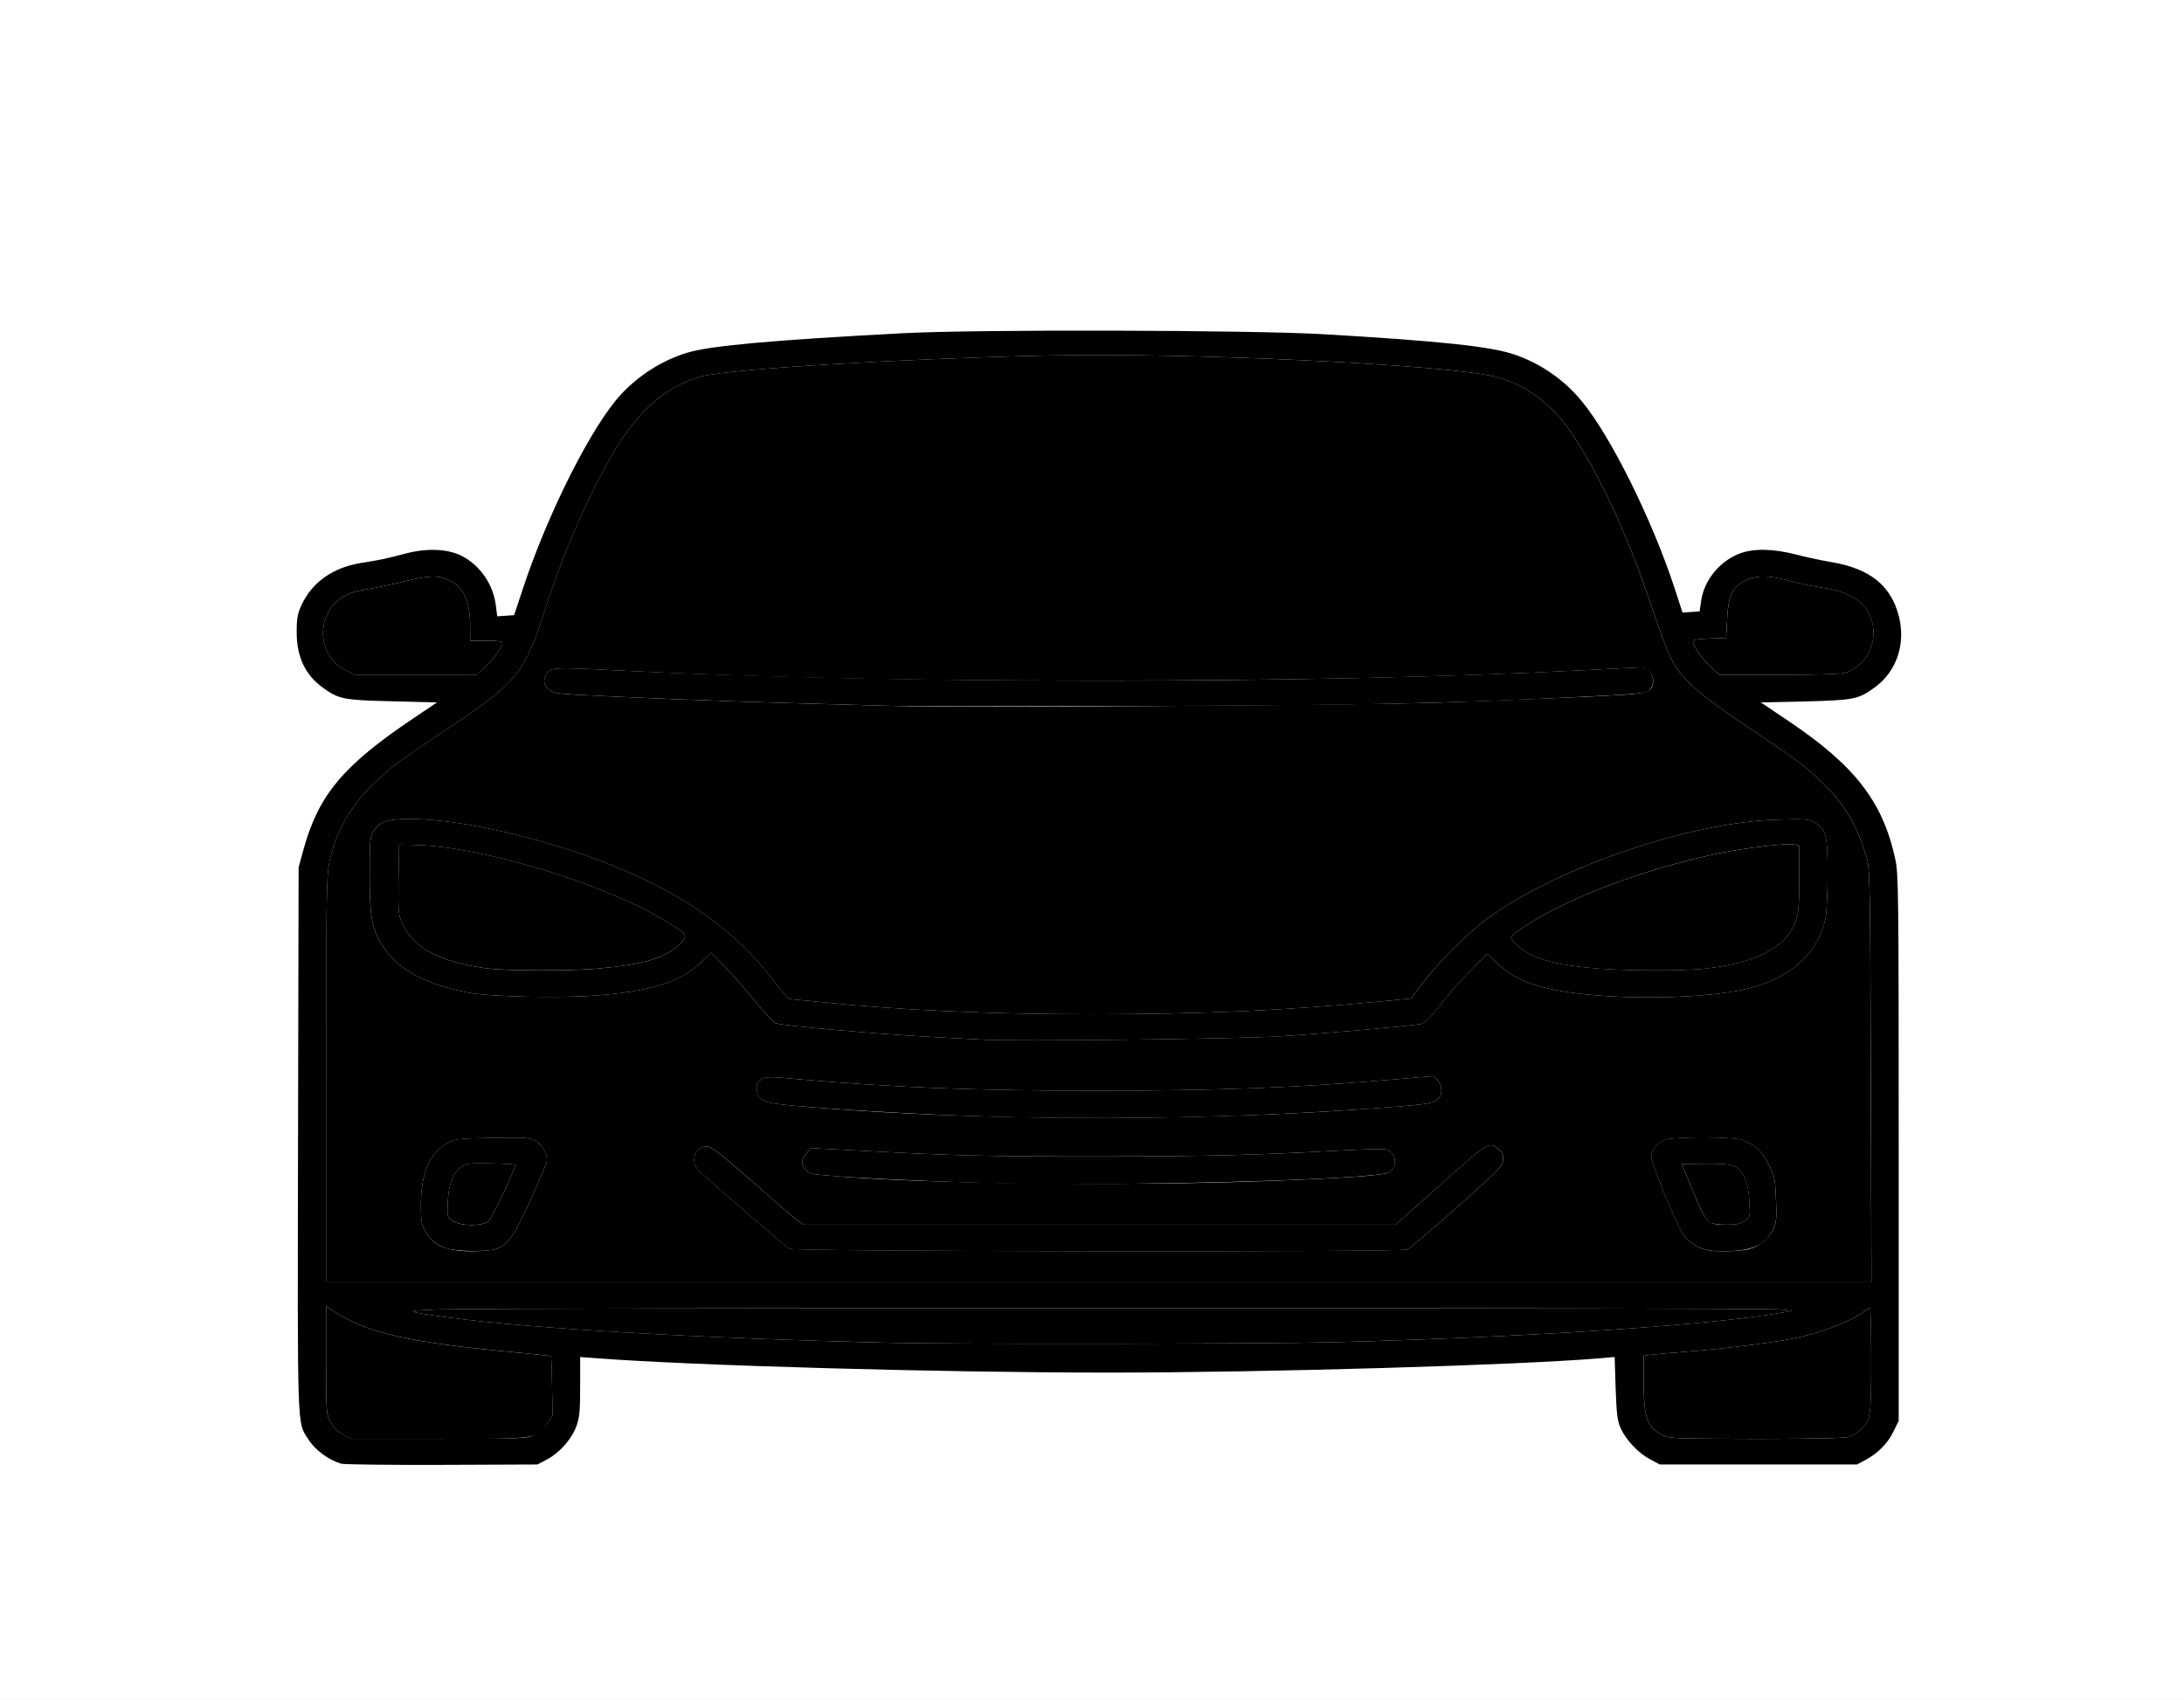
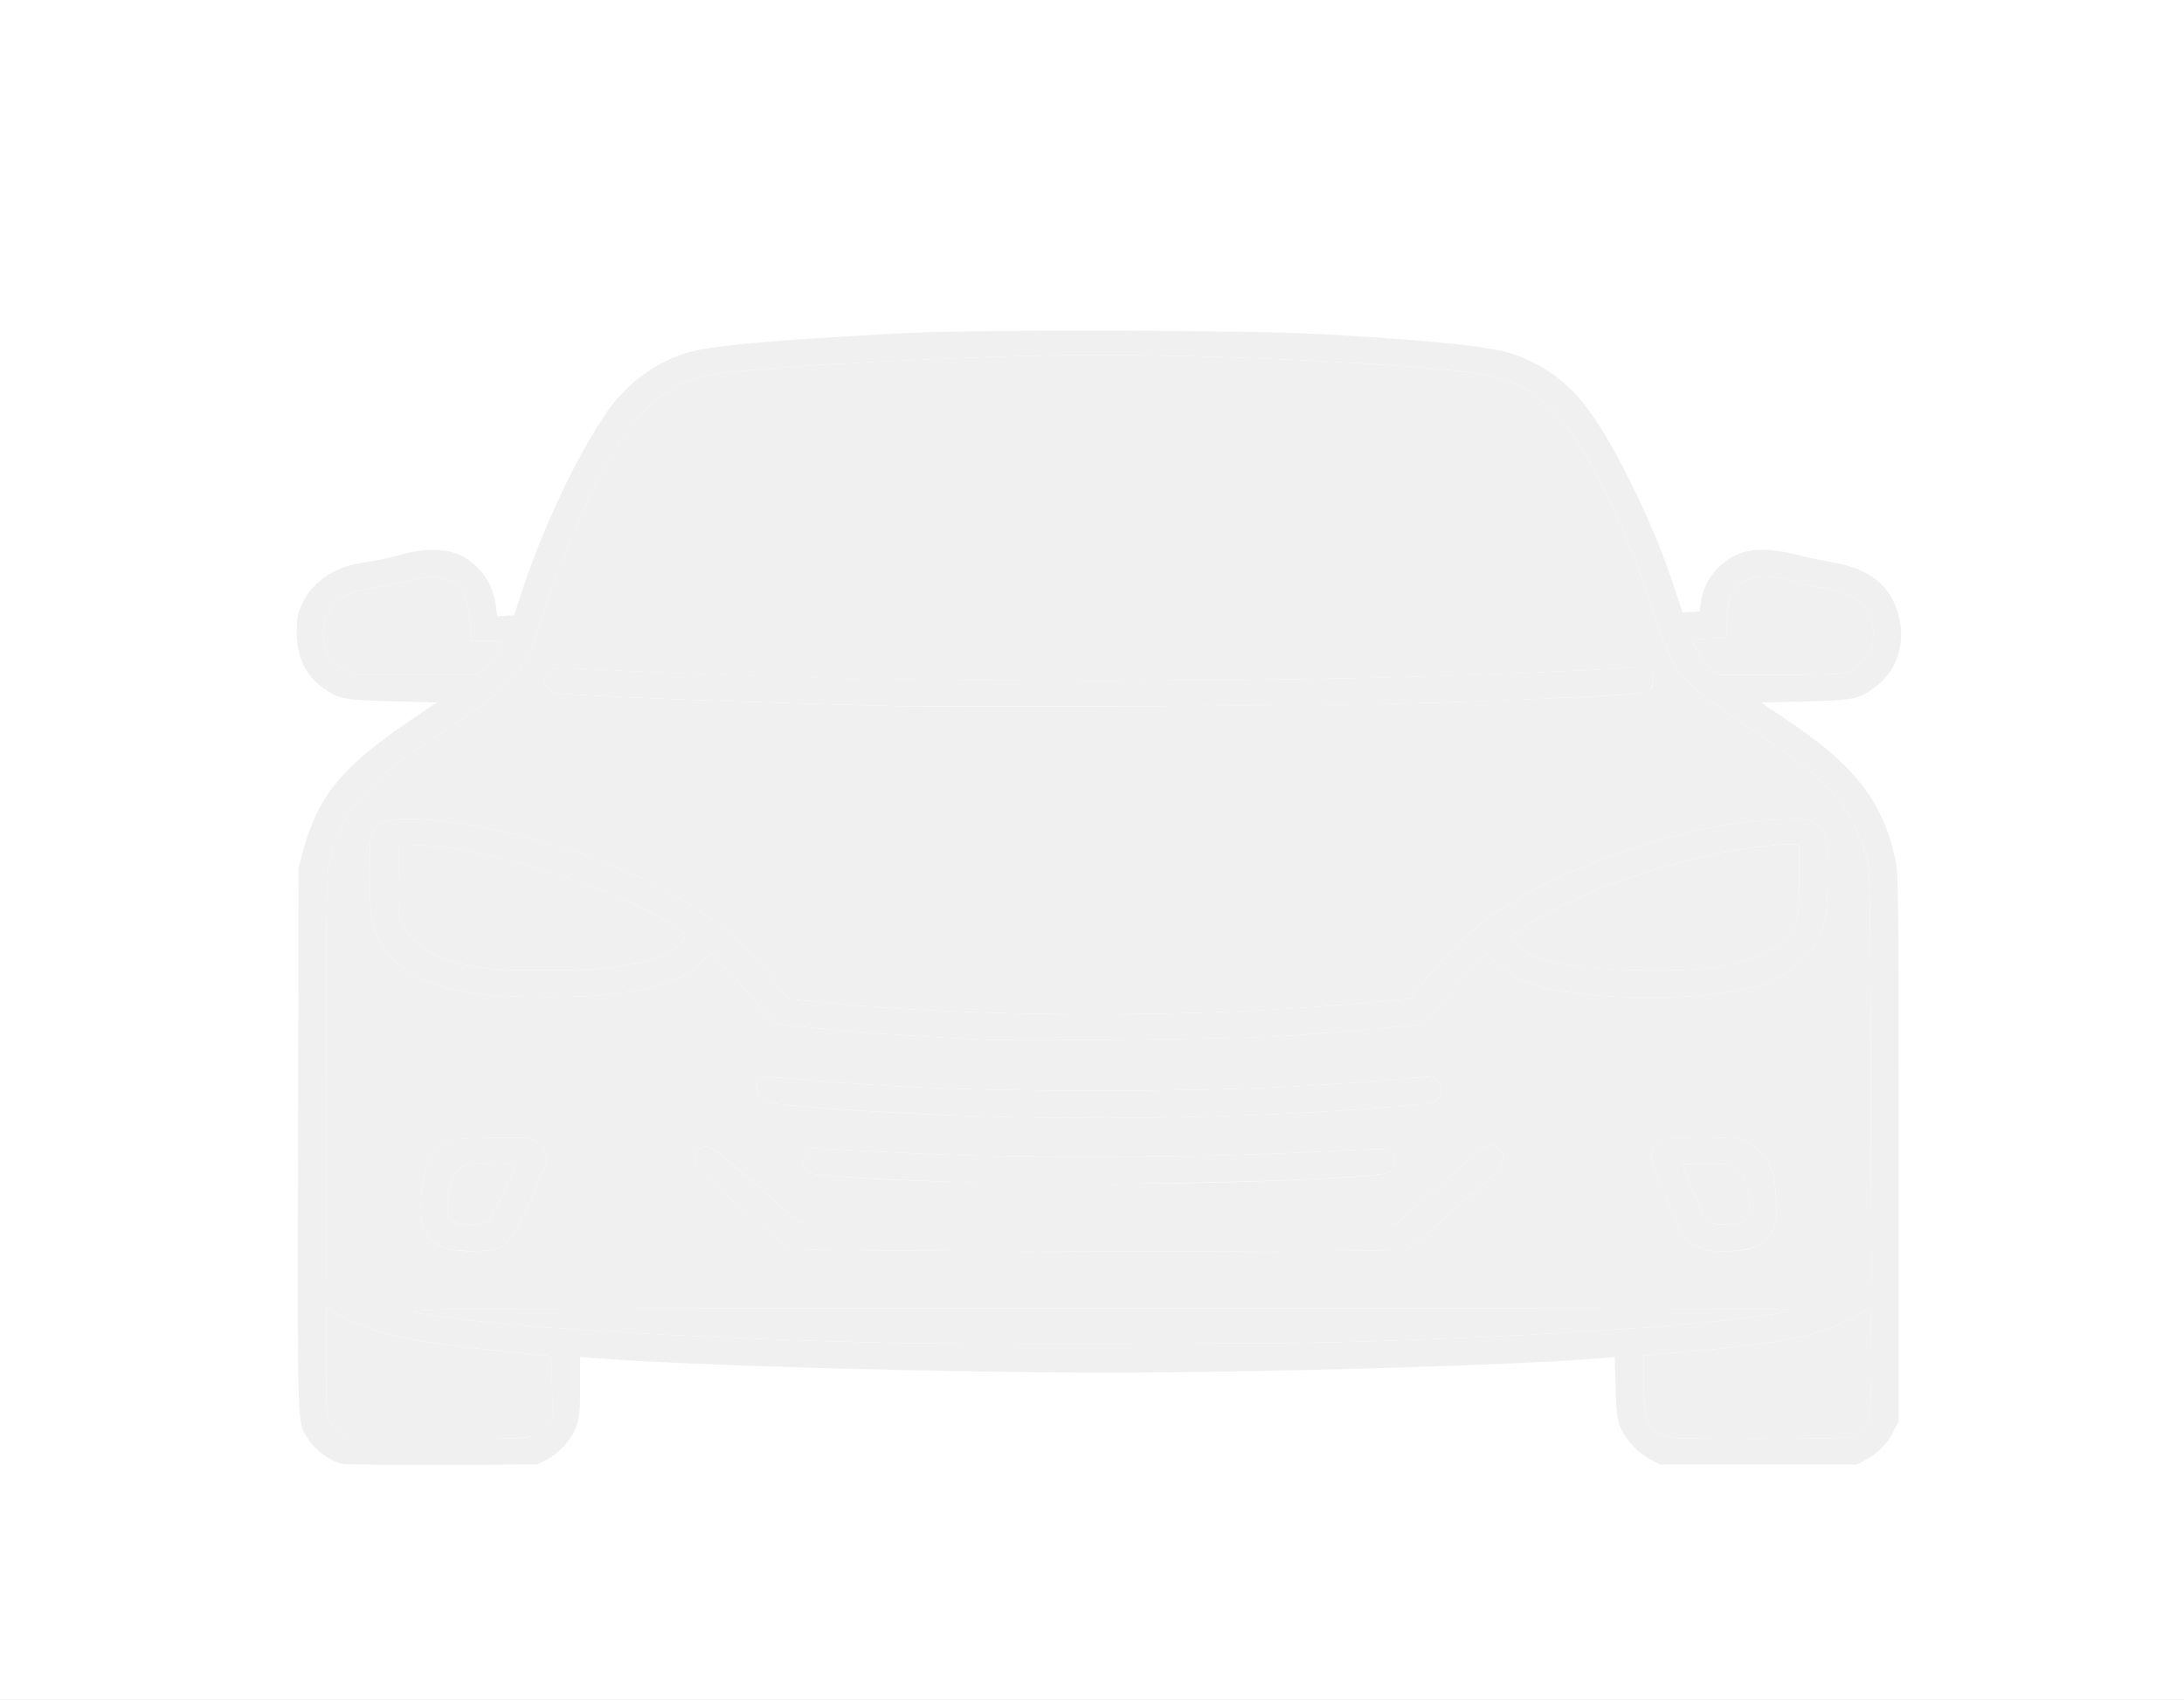
<svg xmlns="http://www.w3.org/2000/svg" viewBox="0 0 568 442">
-   <rect width="568" height="442" fill="white" />
-   <g fill="black">
-     <path d="M88.75 380.69 c-3.45 -1.08 -6.85 -3.60 -8.63 -6.46 -2.86 -4.54 -2.76 -0.84 -2.61 -77.95 l0.15 -70.70 1.28 -4.68 c3.94 -14.20 10.30 -21.79 28.55 -34.07 l6.16 -4.14 -11.59 -0.30 c-12.82 -0.30 -14 -0.54 -18.24 -3.65 -4.49 -3.30 -6.66 -7.99 -6.66 -14.30 0 -3.75 0.25 -4.88 1.28 -7.15 2.81 -5.92 8.14 -9.66 15.33 -10.85 5.28 -0.84 7.10 -1.23 11.69 -2.47 5.57 -1.48 11 -1.23 14.59 0.59 4.88 2.51 8.28 7.49 8.92 13.02 l0.35 2.71 2.17 -0.15 2.22 -0.15 2.37 -7.15 c6.56 -19.77 17.95 -42.25 25.49 -50.34 4.68 -4.98 10.65 -8.78 17.11 -10.75 5.82 -1.82 22.24 -3.30 56.01 -5.08 19.13 -1.04 90.87 -0.84 109.46 0.25 30.42 1.77 43.64 3.20 49.70 5.28 6.80 2.32 12.97 6.56 17.55 12.18 7.45 8.97 18.24 30.72 24.06 48.42 l2.12 6.51 2.22 -0.15 2.22 -0.15 0.39 -2.66 c0.74 -5.42 4.83 -10.40 10.01 -12.38 3.70 -1.38 8.63 -1.28 14.50 0.20 2.56 0.69 6.80 1.58 9.37 2.02 10.01 1.68 15.48 6.06 17.55 14.05 1.82 7.20 -0.54 14.35 -6.21 18.49 -4.29 3.16 -5.42 3.35 -18.19 3.70 l-11.49 0.25 7.10 4.78 c17.36 11.64 24.65 21.05 27.86 35.99 0.84 3.85 0.89 8.58 0.89 75.09 l0 71 -1.38 2.81 c-1.48 3.06 -4.09 5.67 -7.35 7.40 l-2.12 1.13 -25.64 0 -25.64 0 -2.47 -1.33 c-3.11 -1.58 -6.36 -5.08 -7.74 -8.18 -0.84 -1.92 -1.04 -3.70 -1.28 -10.40 l-0.25 -8.04 -3.50 0.30 c-21.40 1.82 -87.32 3.75 -128.24 3.75 -43.14 0 -108.37 -1.82 -133.22 -3.75 l-4.09 -0.30 0 7.64 c0 6.56 -0.15 8.09 -0.99 10.40 -1.28 3.40 -4.34 6.85 -7.59 8.58 l-2.51 1.33 -24.90 0.10 c-13.71 0.05 -25.44 -0.10 -26.13 -0.30z m50.14 -7.40 c1.28 -0.59 2.56 -1.73 3.45 -3.06 l1.38 -2.12 -0.15 -7.64 c-0.05 -4.19 -0.20 -7.69 -0.25 -7.79 -0.10 -0.05 -3.90 -0.44 -8.48 -0.89 -28.20 -2.61 -38.95 -4.98 -47.43 -10.40 l-2.61 -1.68 0 14 c0 13.61 0.05 14 1.13 16.07 0.79 1.48 1.82 2.51 3.30 3.30 l2.12 1.13 22.73 0 c21.25 0 22.88 -0.10 24.80 -0.94z m342.18 0.39 c0.74 -0.25 2.02 -1.08 2.81 -1.82 2.61 -2.47 2.76 -3.30 2.76 -18.10 0 -7.45 -0.15 -13.56 -0.30 -13.56 -0.15 0 -0.89 0.39 -1.58 0.94 -3.85 2.71 -11.24 5.52 -18.24 6.95 -5.62 1.13 -18.24 2.71 -27.96 3.45 -3.80 0.30 -7.84 0.64 -8.97 0.79 l-2.12 0.25 0 7 c0.05 9.27 0.84 11.54 4.93 13.71 1.63 0.84 3.30 0.89 24.50 0.94 14.94 0 23.22 -0.20 24.16 -0.54z m-133.96 -24.60 c51.97 -1.38 98.71 -4.49 116.85 -7.79 l2.22 -0.39 -3.20 -0.35 c-4.09 -0.44 -337.69 -0.44 -348.84 0 -9.37 0.35 -9.22 0.49 2.66 2.12 21.89 2.91 64.74 5.37 114.44 6.56 15.63 0.39 99.65 0.30 115.87 -0.15z m139.44 -69.37 c-0.15 -49.60 -0.25 -53.84 -1.04 -56.55 -2.32 -7.84 -5.03 -12.72 -9.91 -17.95 -4.59 -4.83 -7.40 -7 -20.76 -15.93 -12.43 -8.33 -16.81 -12.08 -19.57 -16.76 -1.13 -1.87 -3.30 -7.40 -5.37 -13.71 -6.41 -19.23 -13.61 -34.91 -21.15 -46.15 -5.23 -7.74 -12.38 -12.97 -20.31 -14.79 -13.41 -3.11 -79.83 -6.21 -115.77 -5.42 -39.35 0.89 -82.24 3.45 -90.08 5.42 -7.99 2.02 -15.04 7.59 -20.95 16.47 -6.75 10.21 -14.94 28.55 -20.12 44.92 -4.93 15.53 -7.25 18.44 -24.41 29.78 -5.72 3.80 -12.03 8.14 -14.05 9.66 -9.91 7.54 -15.33 15.58 -17.45 25.79 -0.69 3.30 -0.79 10.35 -0.79 56.31 l0 52.51 200.92 0 200.97 0 -0.15 -53.60z m-360.77 -105.81 c2.07 -1.82 4.88 -5.62 4.88 -6.61 0 -0.49 -0.99 -0.64 -4.19 -0.64 l-4.19 0 0 -3.45 c0 -7 -1.63 -10.55 -5.67 -12.38 -2.76 -1.28 -5.13 -1.18 -11.93 0.49 -3.20 0.79 -7.49 1.68 -9.52 1.97 -4.54 0.69 -7.49 2.37 -9.37 5.28 -3.55 5.57 -1.63 12.87 4.09 15.73 l2.51 1.23 15.78 0 15.83 -0.05 1.77 -1.58z m353.96 1.13 c4.29 -1.18 7.49 -5.62 7.49 -10.35 0 -6.61 -4.49 -10.60 -13.21 -11.83 -2.22 -0.30 -5.97 -1.08 -8.38 -1.73 -5.08 -1.43 -8.33 -1.53 -10.90 -0.49 -4.09 1.73 -5.23 3.80 -5.57 10.35 l-0.25 4.93 -4.29 0.15 c-3.11 0.10 -4.34 0.30 -4.34 0.74 0 1.13 2.71 4.98 4.83 6.90 l2.07 1.82 15.43 0 c8.43 0 16.17 -0.20 17.11 -0.49z" />
-     <path d="M116.16 324.68 c-2.71 -0.94 -4.29 -2.22 -5.57 -4.49 -0.94 -1.63 -1.13 -2.66 -1.13 -6.61 0 -8.58 2.27 -13.81 7.15 -16.42 1.77 -0.99 2.86 -1.08 11.59 -1.23 8.97 -0.15 9.71 -0.05 11.24 0.89 1.87 1.13 3.16 3.75 2.71 5.47 -0.20 0.64 -2.02 5.03 -4.14 9.76 -4.19 9.32 -6.11 11.98 -9.32 12.87 -2.56 0.69 -10.30 0.54 -12.52 -0.25z m10.85 -7.10 c1.08 -0.99 7.40 -14.25 6.95 -14.64 -0.10 -0.15 -3.01 -0.30 -6.41 -0.35 -5.57 -0.10 -6.31 0 -7.59 0.94 -2.17 1.58 -3.25 4.34 -3.50 8.88 -0.20 3.85 -0.20 3.99 1.13 5.03 1.87 1.48 7.94 1.58 9.42 0.15z" />
-     <path d="M205.26 324.78 c-1.13 -0.64 -21.84 -18.59 -23.67 -20.51 -2.17 -2.27 -0.84 -6.11 2.17 -6.11 1.18 0 3.30 1.58 11.54 8.83 5.52 4.88 10.85 9.47 11.83 10.21 l1.77 1.33 76.97 0 76.97 0 1.87 -1.58 c1.04 -0.89 5.72 -5.08 10.40 -9.27 12.08 -10.80 12.08 -10.80 14.59 -8.83 1.08 0.84 1.28 1.38 1.18 2.86 -0.15 1.63 -1.04 2.56 -11.98 12.28 -6.51 5.82 -12.33 10.75 -12.97 11 -1.87 0.74 -159.36 0.54 -160.69 -0.20z" />
-     <path d="M441.43 324.18 c-1.53 -0.79 -2.96 -1.97 -3.70 -3.11 -1.82 -2.81 -8.28 -18.54 -8.28 -20.12 0 -1.92 1.23 -3.60 3.25 -4.44 2.27 -0.94 17.90 -0.94 20.56 0 3.11 1.13 5.13 3.06 6.80 6.51 1.48 3.01 1.63 3.75 1.82 9.02 0.20 5.13 0.10 6.02 -0.84 7.84 -2.07 4.04 -5.42 5.52 -12.67 5.52 -3.75 0 -4.83 -0.20 -6.95 -1.23z m12.43 -6.75 c1.33 -1.04 1.33 -1.13 1.08 -5.13 -0.25 -4.49 -1.33 -7.25 -3.30 -8.63 -1.28 -0.94 -3.30 -1.08 -10.21 -0.99 l-4.04 0.05 2.66 6.46 c3.80 9.17 3.94 9.32 8.92 9.32 2.86 0 3.75 -0.20 4.88 -1.08z" />
-     <path d="M256.14 307.67 c-15.58 -0.44 -34.42 -1.33 -41.37 -1.97 -3.70 -0.30 -4.59 -0.54 -5.32 -1.48 -1.18 -1.48 -1.13 -2.61 0.30 -4.24 l1.13 -1.38 11.54 0.59 c25.54 1.38 32.94 1.58 61.83 1.58 29.39 0 42.06 -0.35 64.10 -1.53 6.02 -0.35 11.49 -0.44 12.23 -0.25 2.56 0.64 3.01 4.44 0.69 5.92 -3.01 1.92 -71.20 3.75 -105.12 2.76z" />
-     <path d="M263.54 290.56 c-17.36 -0.35 -42.95 -1.68 -58.43 -3.11 -6.66 -0.64 -8.04 -1.33 -8.28 -4.09 -0.15 -1.43 0.10 -1.92 1.13 -2.61 1.18 -0.79 1.82 -0.79 10.50 0 24.60 2.12 45.56 2.91 76.52 2.91 32.34 0 52.81 -0.79 78.05 -2.96 l9.76 -0.84 1.04 1.04 c1.38 1.43 1.38 3.94 0 5.08 -1.23 1.04 -2.96 1.28 -15.63 2.22 -30.67 2.22 -61.78 3.01 -94.67 2.37z" />
-     <path d="M255.65 270.39 c-1.63 -0.10 -7.49 -0.39 -13.07 -0.69 -15.53 -0.84 -39.54 -2.96 -40.87 -3.60 -0.69 -0.35 -3.01 -2.81 -5.18 -5.52 -2.17 -2.71 -5.67 -6.71 -7.74 -8.88 l-3.80 -3.94 -2.76 2.61 c-5.32 5.03 -12.72 7.40 -27.07 8.53 -9.66 0.74 -27.81 0.35 -33.38 -0.74 -12.23 -2.47 -18.74 -6.21 -22.83 -13.12 -2.32 -3.94 -2.81 -7.15 -2.81 -17.65 0 -8.78 0.10 -9.71 0.99 -11.19 1.58 -2.56 3.55 -3.20 9.71 -3.20 12.67 0 34.17 4.88 51.43 11.69 19.57 7.74 33.33 17.45 43.19 30.72 1.82 2.42 3.60 4.44 3.94 4.44 0.30 0 3.65 0.35 7.40 0.69 20.41 2.17 44.72 3.25 71.20 3.25 28.01 0 50.14 -0.99 74.11 -3.25 l8.83 -0.84 3.01 -3.99 c3.80 -5.08 11.83 -13.12 16.62 -16.62 18.05 -13.36 52.76 -25.24 75.68 -25.93 7.10 -0.20 8.04 -0.15 9.57 0.69 3.11 1.77 3.50 3.16 3.50 13.31 0 4.93 -0.25 10.16 -0.54 11.59 -1.87 8.92 -8.48 15.14 -19.18 18.10 -9.07 2.51 -28.35 3.30 -43.09 1.77 -12.08 -1.28 -17.90 -3.30 -23.03 -7.99 l-2.76 -2.56 -4.24 4.29 c-2.37 2.37 -5.87 6.36 -7.84 8.92 -2.66 3.45 -3.99 4.78 -5.08 5.03 -1.77 0.44 -21.60 2.22 -36.49 3.20 -10.01 0.69 -69.08 1.38 -77.41 0.89z m-100.58 -18.44 c12.23 -1.04 18.19 -2.81 21.69 -6.41 2.32 -2.37 2.27 -2.42 -4.09 -6.26 -16.17 -9.66 -47.58 -19.13 -64.59 -19.52 l-4.29 -0.10 -0.15 9.07 c-0.10 8.63 -0.05 9.17 1.04 11.59 2.96 6.36 9.91 9.96 22.29 11.59 4.83 0.59 21.05 0.64 28.10 0.05z m288.49 -0.05 c13.12 -1.43 20.91 -5.47 23.37 -12.13 0.84 -2.27 0.99 -3.85 0.99 -11.24 l0 -8.63 -1.33 -0.30 c-1.58 -0.39 -12.87 0.94 -19.38 2.27 -15.33 3.25 -30.57 8.38 -42.65 14.45 -5.32 2.66 -11.59 6.71 -11.59 7.49 0 0.94 3.30 3.70 5.72 4.73 3.25 1.48 7.59 2.42 14.10 3.11 7.49 0.84 24.46 0.99 30.77 0.25z" />
-     <path d="M233.22 183.61 c-2.86 -0.10 -14.25 -0.39 -25.39 -0.69 -19.18 -0.49 -46.10 -1.58 -58.38 -2.27 -5.03 -0.30 -5.82 -0.49 -6.80 -1.48 -1.23 -1.23 -1.43 -2.22 -0.64 -3.65 1.04 -1.97 1.82 -2.02 17.11 -1.23 73.37 3.65 181.59 3.65 253.04 0 7.74 -0.39 14.45 -0.74 14.94 -0.74 2.42 0 3.80 3.99 1.97 5.82 -1.04 1.04 -2.32 1.13 -22.04 2.07 -32.79 1.58 -57.69 2.07 -111.92 2.17 -31.16 0.10 -59.02 0.10 -61.88 0z" />
-     <path d="M89.24 373.10 c-1.48 -0.79 -2.51 -1.82 -3.30 -3.30 -1.08 -2.07 -1.13 -2.47 -1.13 -16.07 l0 -14 2.61 1.68 c8.48 5.42 19.23 7.79 47.43 10.40 4.59 0.44 8.38 0.84 8.48 0.89 0.05 0.10 0.20 3.60 0.25 7.79 l0.15 7.64 -1.38 2.12 c-2.66 3.99 -2.37 3.99 -28.25 3.99 l-22.73 0 -2.12 -1.13z" />
-     <path d="M432.41 373.29 c-4.09 -2.17 -4.88 -4.44 -4.93 -13.71 l0 -7 2.12 -0.25 c1.13 -0.15 5.18 -0.49 8.97 -0.79 9.71 -0.74 22.34 -2.32 27.96 -3.45 7 -1.43 14.40 -4.24 18.24 -6.95 0.69 -0.54 1.43 -0.94 1.58 -0.94 0.15 0 0.30 6.11 0.30 13.56 0 14.79 -0.15 15.63 -2.76 18.10 -0.79 0.74 -2.07 1.58 -2.81 1.82 -0.94 0.35 -9.22 0.54 -24.16 0.54 -21.20 -0.05 -22.88 -0.10 -24.50 -0.94z" />
-     <path d="M231.24 349.23 c-49.70 -1.18 -92.55 -3.65 -114.44 -6.56 -11.88 -1.63 -12.03 -1.77 -2.66 -2.12 11.14 -0.44 344.74 -0.44 348.84 0 l3.20 0.35 -2.22 0.39 c-18.14 3.30 -64.89 6.41 -116.85 7.79 -16.22 0.44 -100.24 0.54 -115.87 0.15z" />
-     <path d="M84.81 280.80 c0 -45.95 0.10 -53 0.79 -56.31 2.12 -10.21 7.54 -18.24 17.45 -25.79 2.02 -1.53 8.33 -5.87 14.05 -9.66 17.16 -11.34 19.48 -14.25 24.41 -29.78 5.18 -16.37 13.36 -34.71 20.12 -44.92 5.92 -8.88 12.97 -14.45 20.95 -16.47 7.84 -1.97 50.74 -4.54 90.08 -5.42 35.94 -0.79 102.36 2.32 115.77 5.42 7.94 1.82 15.09 7.05 20.31 14.79 7.54 11.24 14.74 26.92 21.15 46.15 2.07 6.31 4.24 11.83 5.37 13.71 2.76 4.68 7.15 8.43 19.57 16.76 13.36 8.92 16.17 11.09 20.76 15.93 4.88 5.23 7.59 10.11 9.91 17.95 0.79 2.71 0.89 6.95 1.04 56.55 l0.15 53.60 -200.97 0 -200.92 0 0 -52.51z m43.88 44.13 c3.20 -0.89 5.13 -3.55 9.32 -12.87 2.12 -4.73 3.94 -9.12 4.14 -9.76 0.44 -1.73 -0.84 -4.34 -2.71 -5.47 -1.53 -0.94 -2.27 -1.04 -11.24 -0.89 -8.73 0.15 -9.81 0.25 -11.59 1.23 -4.88 2.61 -7.15 7.84 -7.15 16.42 0 3.94 0.20 4.98 1.13 6.61 2.12 3.75 5.37 5.18 11.93 5.23 2.47 0 5.23 -0.25 6.16 -0.49z m237.26 0.05 c0.64 -0.25 6.46 -5.18 12.97 -11 10.95 -9.71 11.83 -10.65 11.98 -12.28 0.10 -1.48 -0.10 -2.02 -1.18 -2.86 -2.51 -1.97 -2.51 -1.97 -14.59 8.83 -4.68 4.19 -9.37 8.38 -10.40 9.27 l-1.87 1.58 -76.97 0 -76.97 0 -1.77 -1.33 c-0.99 -0.74 -6.31 -5.32 -11.83 -10.21 -8.23 -7.25 -10.35 -8.83 -11.54 -8.83 -3.01 0 -4.34 3.85 -2.17 6.11 1.82 1.92 22.53 19.87 23.67 20.51 1.33 0.74 158.81 0.94 160.69 0.20z m88.90 -0.10 c2.71 -0.74 4.98 -2.56 6.21 -4.98 0.94 -1.82 1.04 -2.71 0.84 -7.84 -0.20 -5.28 -0.35 -6.02 -1.82 -9.02 -1.68 -3.45 -3.70 -5.37 -6.80 -6.51 -2.66 -0.94 -18.29 -0.94 -20.56 0 -2.02 0.84 -3.25 2.51 -3.25 4.44 0 1.58 6.46 17.31 8.28 20.12 0.74 1.13 2.17 2.32 3.70 3.11 2.12 1.04 3.20 1.23 6.95 1.23 2.47 0 5.37 -0.25 6.46 -0.54z m-125.98 -17.70 c21.35 -0.79 31.21 -1.48 32.39 -2.27 2.32 -1.48 1.87 -5.28 -0.69 -5.92 -0.74 -0.20 -6.21 -0.10 -12.23 0.25 -22.04 1.18 -34.71 1.53 -64.10 1.53 -28.89 0 -36.29 -0.20 -61.83 -1.58 l-11.54 -0.59 -1.13 1.38 c-1.43 1.63 -1.48 2.76 -0.30 4.24 0.74 0.94 1.63 1.18 5.32 1.48 24.26 2.17 77.06 2.86 114.09 1.48z m-16.27 -16.76 c18.14 -0.49 29.73 -1.08 45.61 -2.22 12.67 -0.94 14.40 -1.18 15.63 -2.22 1.38 -1.13 1.38 -3.65 0 -5.08 l-1.04 -1.04 -9.76 0.84 c-25.24 2.17 -45.71 2.96 -78.05 2.96 -30.96 0 -51.92 -0.79 -76.52 -2.91 -8.68 -0.79 -9.32 -0.79 -10.50 0 -1.04 0.69 -1.28 1.18 -1.13 2.61 0.25 2.76 1.63 3.45 8.28 4.09 30.96 2.86 71.54 3.94 107.49 2.96z m20.46 -20.91 c14.89 -0.99 34.71 -2.76 36.49 -3.20 1.08 -0.25 2.42 -1.58 5.08 -5.03 1.97 -2.56 5.47 -6.56 7.84 -8.92 l4.24 -4.29 2.76 2.56 c5.13 4.68 10.95 6.71 23.03 7.99 14.74 1.53 34.02 0.74 43.09 -1.77 10.70 -2.96 17.31 -9.17 19.18 -18.10 0.30 -1.43 0.54 -6.66 0.54 -11.59 0 -10.16 -0.39 -11.54 -3.50 -13.31 -1.53 -0.84 -2.47 -0.89 -9.57 -0.69 -22.93 0.69 -57.64 12.57 -75.68 25.93 -4.78 3.50 -12.82 11.54 -16.62 16.62 l-3.01 3.99 -8.83 0.84 c-23.96 2.27 -46.10 3.25 -74.11 3.25 -26.48 0 -50.78 -1.08 -71.20 -3.25 -3.75 -0.35 -7.10 -0.69 -7.40 -0.69 -0.35 0 -2.12 -2.02 -3.94 -4.44 -9.86 -13.26 -23.62 -22.98 -43.19 -30.72 -17.26 -6.80 -38.75 -11.69 -51.43 -11.69 -6.16 0 -8.14 0.64 -9.71 3.20 -0.89 1.48 -0.99 2.42 -0.99 11.19 0 10.50 0.49 13.71 2.81 17.65 4.09 6.90 10.60 10.65 22.83 13.12 5.57 1.08 23.72 1.48 33.38 0.74 14.35 -1.13 21.74 -3.50 27.07 -8.53 l2.76 -2.61 3.80 3.94 c2.07 2.17 5.57 6.16 7.74 8.88 2.17 2.71 4.49 5.18 5.18 5.52 1.33 0.64 25.34 2.76 40.87 3.60 5.57 0.30 11.44 0.59 13.07 0.69 8.33 0.49 67.40 -0.20 77.41 -0.89z m41.17 -86.78 c22.04 -0.79 37.92 -1.43 48.52 -2.07 6.02 -0.39 7.20 -0.99 7.20 -3.65 0 -1.63 -1.48 -3.45 -2.86 -3.45 -0.49 0 -7.20 0.35 -14.94 0.74 -35.30 1.82 -77.16 2.71 -127.65 2.71 -50.69 0 -86.97 -0.79 -125.38 -2.71 -15.28 -0.79 -16.07 -0.74 -17.11 1.23 -0.79 1.43 -0.59 2.42 0.64 3.65 0.99 0.99 1.77 1.18 6.80 1.48 12.28 0.69 39.20 1.77 58.38 2.27 11.14 0.30 22.53 0.59 25.39 0.69 16.12 0.49 120.65 -0.20 141.01 -0.89z" />
-     <path d="M117.59 317.43 c-1.33 -1.04 -1.33 -1.18 -1.13 -5.03 0.25 -4.54 1.33 -7.30 3.50 -8.88 1.28 -0.94 2.02 -1.04 7.59 -0.94 3.40 0.05 6.31 0.20 6.41 0.35 0.44 0.39 -5.87 13.66 -6.95 14.64 -1.48 1.43 -7.54 1.33 -9.42 -0.15z" />
-     <path d="M444.69 317.92 c-1.38 -1.18 -1.92 -2.27 -4.63 -8.73 l-2.66 -6.46 4.04 -0.05 c6.90 -0.10 8.92 0.05 10.21 0.99 1.97 1.38 3.06 4.14 3.30 8.63 0.25 3.99 0.25 4.09 -1.08 5.13 -1.13 0.89 -2.02 1.08 -4.88 1.08 -2.12 0 -3.85 -0.25 -4.29 -0.59z" />
-     <path d="M126.96 251.90 c-12.38 -1.63 -19.33 -5.23 -22.29 -11.59 -1.08 -2.42 -1.13 -2.96 -1.04 -11.59 l0.15 -9.07 4.29 0.10 c17.01 0.39 48.42 9.86 64.59 19.52 6.36 3.85 6.41 3.90 4.09 6.26 -3.50 3.60 -9.47 5.37 -21.69 6.41 -7.05 0.59 -23.27 0.54 -28.10 -0.05z" />
-     <path d="M412.79 251.66 c-6.51 -0.69 -10.85 -1.63 -14.10 -3.11 -2.42 -1.04 -5.72 -3.80 -5.72 -4.73 0 -0.79 6.26 -4.83 11.59 -7.49 12.08 -6.06 27.32 -11.19 42.65 -14.45 6.51 -1.33 17.80 -2.66 19.38 -2.27 l1.33 0.30 0 8.63 c0 7.40 -0.15 8.97 -0.99 11.24 -2.47 6.66 -10.26 10.70 -23.37 12.13 -6.31 0.74 -23.27 0.59 -30.77 -0.25z" />
-     <path d="M89.88 174.30 c-5.72 -2.86 -7.64 -10.16 -4.09 -15.73 1.87 -2.91 4.83 -4.59 9.37 -5.28 2.02 -0.30 6.31 -1.18 9.52 -1.97 6.80 -1.68 9.17 -1.77 11.93 -0.49 4.04 1.82 5.67 5.37 5.67 12.38 l0 3.45 4.19 0 c3.20 0 4.19 0.15 4.19 0.64 0 0.99 -2.81 4.78 -4.88 6.61 l-1.77 1.58 -15.83 0.05 -15.78 0 -2.51 -1.23z" />
-     <path d="M445.13 173.70 c-2.12 -1.92 -4.83 -5.77 -4.83 -6.90 0 -0.44 1.23 -0.64 4.34 -0.74 l4.29 -0.15 0.25 -4.93 c0.35 -6.56 1.48 -8.63 5.57 -10.35 2.56 -1.04 5.82 -0.94 10.90 0.49 2.42 0.64 6.16 1.43 8.38 1.73 8.73 1.23 13.21 5.23 13.21 11.83 0 4.73 -3.20 9.17 -7.49 10.35 -0.94 0.30 -8.68 0.49 -17.11 0.49 l-15.43 0 -2.07 -1.82z" />
-   </g>
+   <defs>
+     <mask id="h">
+       <rect width="568" height="442" fill="white" />
+       <g fill="black">
+         <path d="M88.75 380.69 c-3.45 -1.08 -6.85 -3.60 -8.63 -6.46 -2.86 -4.54 -2.76 -0.84 -2.61 -77.95 l0.15 -70.70 1.28 -4.68 c3.94 -14.20 10.30 -21.79 28.55 -34.07 l6.16 -4.14 -11.59 -0.30 c-12.82 -0.30 -14 -0.54 -18.24 -3.65 -4.49 -3.30 -6.66 -7.99 -6.66 -14.30 0 -3.75 0.25 -4.88 1.28 -7.15 2.81 -5.92 8.14 -9.66 15.33 -10.85 5.28 -0.84 7.10 -1.23 11.69 -2.47 5.57 -1.48 11 -1.23 14.59 0.59 4.88 2.51 8.28 7.49 8.92 13.02 l0.35 2.71 2.17 -0.15 2.22 -0.15 2.37 -7.15 c6.56 -19.77 17.95 -42.25 25.49 -50.34 4.68 -4.98 10.65 -8.78 17.11 -10.75 5.82 -1.82 22.24 -3.30 56.01 -5.08 19.13 -1.04 90.87 -0.84 109.46 0.25 30.42 1.77 43.64 3.20 49.70 5.28 6.80 2.32 12.97 6.56 17.55 12.18 7.45 8.97 18.24 30.72 24.06 48.42 l2.12 6.51 2.22 -0.15 2.22 -0.15 0.39 -2.66 c0.74 -5.42 4.83 -10.40 10.01 -12.38 3.70 -1.38 8.63 -1.28 14.50 0.20 2.56 0.69 6.80 1.58 9.37 2.02 10.01 1.68 15.48 6.06 17.55 14.05 1.82 7.20 -0.54 14.35 -6.21 18.49 -4.29 3.16 -5.42 3.35 -18.19 3.70 l-11.49 0.25 7.10 4.78 c17.36 11.64 24.65 21.05 27.86 35.99 0.84 3.85 0.89 8.58 0.89 75.09 l0 71 -1.38 2.81 c-1.48 3.06 -4.09 5.67 -7.35 7.40 l-2.12 1.13 -25.64 0 -25.64 0 -2.47 -1.33 c-3.11 -1.58 -6.36 -5.08 -7.74 -8.18 -0.84 -1.92 -1.04 -3.70 -1.28 -10.40 l-0.25 -8.04 -3.50 0.30 c-21.40 1.82 -87.32 3.75 -128.24 3.75 -43.14 0 -108.37 -1.82 -133.22 -3.75 l-4.09 -0.30 0 7.64 c0 6.56 -0.15 8.09 -0.99 10.40 -1.28 3.40 -4.34 6.85 -7.59 8.58 l-2.51 1.33 -24.90 0.10 c-13.71 0.05 -25.44 -0.10 -26.13 -0.30z m50.14 -7.40 c1.28 -0.59 2.56 -1.73 3.45 -3.06 l1.38 -2.12 -0.15 -7.64 c-0.05 -4.19 -0.20 -7.69 -0.25 -7.79 -0.10 -0.05 -3.90 -0.44 -8.48 -0.89 -28.20 -2.61 -38.95 -4.98 -47.43 -10.40 l-2.61 -1.68 0 14 c0 13.61 0.05 14 1.13 16.07 0.79 1.48 1.82 2.51 3.30 3.30 l2.12 1.13 22.73 0 c21.25 0 22.88 -0.10 24.80 -0.94z m342.18 0.39 c0.74 -0.25 2.02 -1.08 2.81 -1.82 2.61 -2.47 2.76 -3.30 2.76 -18.10 0 -7.45 -0.15 -13.56 -0.30 -13.56 -0.15 0 -0.89 0.39 -1.58 0.94 -3.85 2.71 -11.24 5.52 -18.24 6.95 -5.62 1.13 -18.24 2.71 -27.96 3.45 -3.80 0.30 -7.84 0.64 -8.97 0.79 l-2.12 0.25 0 7 c0.05 9.27 0.84 11.54 4.93 13.71 1.63 0.84 3.30 0.89 24.50 0.94 14.94 0 23.22 -0.20 24.16 -0.54z m-133.96 -24.60 c51.97 -1.38 98.71 -4.49 116.85 -7.79 l2.22 -0.39 -3.20 -0.35 c-4.09 -0.44 -337.69 -0.44 -348.84 0 -9.37 0.35 -9.22 0.49 2.66 2.12 21.89 2.91 64.74 5.37 114.44 6.56 15.63 0.39 99.65 0.30 115.87 -0.15z m139.44 -69.37 c-0.15 -49.60 -0.25 -53.84 -1.04 -56.55 -2.32 -7.84 -5.03 -12.72 -9.91 -17.95 -4.59 -4.83 -7.40 -7 -20.76 -15.93 -12.43 -8.33 -16.81 -12.08 -19.57 -16.76 -1.13 -1.87 -3.30 -7.40 -5.37 -13.71 -6.41 -19.23 -13.61 -34.91 -21.15 -46.15 -5.23 -7.74 -12.38 -12.97 -20.31 -14.79 -13.41 -3.11 -79.83 -6.21 -115.77 -5.42 -39.35 0.89 -82.24 3.45 -90.08 5.42 -7.99 2.02 -15.04 7.59 -20.95 16.47 -6.75 10.21 -14.94 28.55 -20.12 44.92 -4.93 15.53 -7.25 18.44 -24.41 29.78 -5.72 3.80 -12.03 8.14 -14.05 9.66 -9.91 7.54 -15.33 15.58 -17.45 25.79 -0.69 3.30 -0.79 10.35 -0.79 56.31 l0 52.51 200.92 0 200.97 0 -0.15 -53.60z m-360.77 -105.81 c2.07 -1.82 4.88 -5.62 4.88 -6.61 0 -0.49 -0.99 -0.64 -4.19 -0.64 l-4.19 0 0 -3.45 c0 -7 -1.63 -10.55 -5.67 -12.38 -2.76 -1.28 -5.13 -1.18 -11.93 0.49 -3.20 0.79 -7.49 1.68 -9.52 1.97 -4.54 0.69 -7.49 2.37 -9.37 5.28 -3.55 5.57 -1.63 12.87 4.09 15.73 l2.51 1.23 15.78 0 15.83 -0.05 1.77 -1.58z m353.96 1.13 c4.29 -1.18 7.49 -5.62 7.49 -10.35 0 -6.61 -4.49 -10.60 -13.21 -11.83 -2.22 -0.30 -5.97 -1.08 -8.38 -1.73 -5.08 -1.43 -8.33 -1.53 -10.90 -0.49 -4.09 1.73 -5.23 3.80 -5.57 10.35 l-0.25 4.93 -4.29 0.15 c-3.11 0.10 -4.34 0.30 -4.34 0.74 0 1.13 2.71 4.98 4.83 6.90 l2.07 1.82 15.43 0 c8.43 0 16.17 -0.20 17.11 -0.49z" />
+         <path d="M116.16 324.68 c-2.71 -0.94 -4.29 -2.22 -5.57 -4.49 -0.94 -1.63 -1.13 -2.66 -1.13 -6.61 0 -8.58 2.27 -13.81 7.15 -16.42 1.77 -0.99 2.86 -1.08 11.59 -1.23 8.97 -0.15 9.71 -0.05 11.24 0.89 1.87 1.13 3.16 3.75 2.71 5.47 -0.20 0.64 -2.02 5.03 -4.14 9.76 -4.19 9.32 -6.11 11.98 -9.32 12.87 -2.56 0.69 -10.30 0.54 -12.52 -0.25z m10.85 -7.10 c1.08 -0.99 7.40 -14.25 6.95 -14.64 -0.10 -0.15 -3.01 -0.30 -6.41 -0.35 -5.57 -0.10 -6.31 0 -7.59 0.94 -2.17 1.58 -3.25 4.34 -3.50 8.88 -0.20 3.85 -0.20 3.99 1.13 5.03 1.87 1.48 7.94 1.58 9.42 0.15z" />
+         <path d="M205.26 324.78 c-1.13 -0.64 -21.84 -18.59 -23.67 -20.51 -2.17 -2.27 -0.84 -6.11 2.17 -6.11 1.18 0 3.30 1.58 11.54 8.83 5.52 4.88 10.85 9.47 11.83 10.21 l1.77 1.33 76.97 0 76.97 0 1.87 -1.58 c1.04 -0.89 5.72 -5.08 10.40 -9.27 12.08 -10.80 12.08 -10.80 14.59 -8.83 1.08 0.84 1.28 1.38 1.18 2.86 -0.15 1.63 -1.04 2.56 -11.98 12.28 -6.51 5.82 -12.33 10.75 -12.97 11 -1.87 0.74 -159.36 0.54 -160.69 -0.20z" />
+         <path d="M441.43 324.18 c-1.53 -0.79 -2.96 -1.97 -3.70 -3.11 -1.82 -2.81 -8.28 -18.54 -8.28 -20.12 0 -1.92 1.23 -3.60 3.25 -4.44 2.27 -0.94 17.90 -0.94 20.56 0 3.11 1.13 5.13 3.06 6.80 6.51 1.48 3.01 1.63 3.75 1.82 9.02 0.20 5.13 0.10 6.02 -0.84 7.84 -2.07 4.04 -5.42 5.52 -12.67 5.52 -3.75 0 -4.83 -0.20 -6.95 -1.23z m12.43 -6.75 c1.33 -1.04 1.33 -1.13 1.08 -5.13 -0.25 -4.49 -1.33 -7.25 -3.30 -8.63 -1.28 -0.94 -3.30 -1.08 -10.21 -0.99 l-4.04 0.05 2.66 6.46 c3.80 9.17 3.94 9.32 8.92 9.32 2.86 0 3.75 -0.20 4.88 -1.08z" />
+         <path d="M256.14 307.67 c-15.58 -0.44 -34.42 -1.33 -41.37 -1.97 -3.70 -0.30 -4.59 -0.54 -5.32 -1.48 -1.18 -1.48 -1.13 -2.61 0.30 -4.24 l1.13 -1.38 11.54 0.59 c25.54 1.38 32.94 1.58 61.83 1.58 29.39 0 42.06 -0.35 64.10 -1.53 6.02 -0.35 11.49 -0.44 12.23 -0.25 2.56 0.64 3.01 4.44 0.69 5.92 -3.01 1.92 -71.20 3.75 -105.12 2.76z" />
+         <path d="M263.54 290.56 c-17.36 -0.35 -42.95 -1.68 -58.43 -3.11 -6.66 -0.64 -8.04 -1.33 -8.28 -4.09 -0.15 -1.43 0.10 -1.92 1.13 -2.61 1.18 -0.79 1.82 -0.79 10.50 0 24.60 2.12 45.56 2.91 76.52 2.91 32.34 0 52.81 -0.79 78.05 -2.96 l9.76 -0.84 1.04 1.04 c1.38 1.43 1.38 3.94 0 5.08 -1.23 1.04 -2.96 1.28 -15.63 2.22 -30.67 2.22 -61.78 3.01 -94.67 2.37z" />
+         <path d="M255.65 270.39 c-1.63 -0.10 -7.49 -0.39 -13.07 -0.69 -15.53 -0.84 -39.54 -2.96 -40.87 -3.60 -0.69 -0.35 -3.01 -2.81 -5.18 -5.52 -2.17 -2.71 -5.67 -6.71 -7.74 -8.88 l-3.80 -3.94 -2.76 2.61 c-5.32 5.03 -12.72 7.40 -27.07 8.53 -9.66 0.74 -27.81 0.35 -33.38 -0.74 -12.23 -2.47 -18.74 -6.21 -22.83 -13.12 -2.32 -3.94 -2.81 -7.15 -2.81 -17.65 0 -8.78 0.10 -9.71 0.99 -11.19 1.58 -2.56 3.55 -3.20 9.71 -3.20 12.67 0 34.17 4.88 51.43 11.69 19.57 7.74 33.33 17.45 43.19 30.72 1.82 2.42 3.60 4.44 3.94 4.44 0.30 0 3.65 0.35 7.40 0.69 20.41 2.17 44.72 3.25 71.20 3.25 28.01 0 50.14 -0.99 74.11 -3.25 l8.83 -0.84 3.01 -3.99 c3.80 -5.08 11.83 -13.12 16.62 -16.62 18.05 -13.36 52.76 -25.24 75.68 -25.93 7.10 -0.20 8.04 -0.15 9.57 0.69 3.11 1.77 3.50 3.16 3.50 13.31 0 4.93 -0.25 10.16 -0.54 11.59 -1.87 8.92 -8.48 15.14 -19.18 18.10 -9.07 2.51 -28.35 3.30 -43.09 1.77 -12.08 -1.28 -17.90 -3.30 -23.03 -7.99 l-2.76 -2.56 -4.24 4.29 c-2.37 2.37 -5.87 6.36 -7.84 8.92 -2.66 3.45 -3.99 4.78 -5.08 5.03 -1.77 0.44 -21.60 2.22 -36.49 3.20 -10.01 0.69 -69.08 1.38 -77.41 0.89z m-100.58 -18.44 c12.23 -1.04 18.19 -2.81 21.69 -6.41 2.32 -2.37 2.27 -2.42 -4.09 -6.26 -16.17 -9.66 -47.58 -19.13 -64.59 -19.52 l-4.29 -0.10 -0.15 9.07 c-0.10 8.63 -0.05 9.17 1.04 11.59 2.96 6.36 9.91 9.96 22.29 11.59 4.83 0.59 21.05 0.64 28.10 0.05z m288.49 -0.05 c13.12 -1.43 20.91 -5.47 23.37 -12.13 0.84 -2.27 0.99 -3.85 0.99 -11.24 l0 -8.63 -1.33 -0.30 c-1.58 -0.39 -12.87 0.94 -19.38 2.27 -15.33 3.25 -30.57 8.38 -42.65 14.45 -5.32 2.66 -11.59 6.71 -11.59 7.49 0 0.94 3.30 3.70 5.72 4.73 3.25 1.48 7.59 2.42 14.10 3.11 7.49 0.84 24.46 0.99 30.77 0.25z" />
+         <path d="M233.22 183.61 c-2.86 -0.10 -14.25 -0.39 -25.39 -0.69 -19.18 -0.49 -46.10 -1.58 -58.38 -2.27 -5.03 -0.30 -5.82 -0.49 -6.80 -1.48 -1.23 -1.23 -1.43 -2.22 -0.64 -3.65 1.04 -1.97 1.82 -2.02 17.11 -1.23 73.37 3.65 181.59 3.65 253.04 0 7.74 -0.39 14.45 -0.74 14.94 -0.74 2.42 0 3.80 3.99 1.97 5.82 -1.04 1.04 -2.32 1.13 -22.04 2.07 -32.79 1.58 -57.69 2.07 -111.92 2.17 -31.16 0.10 -59.02 0.10 -61.88 0z" />
+         <path d="M89.24 373.10 c-1.48 -0.79 -2.51 -1.82 -3.30 -3.30 -1.08 -2.07 -1.13 -2.47 -1.13 -16.07 l0 -14 2.61 1.68 c8.48 5.42 19.23 7.79 47.43 10.40 4.59 0.44 8.38 0.84 8.48 0.89 0.05 0.10 0.20 3.60 0.25 7.79 l0.15 7.64 -1.38 2.12 c-2.66 3.99 -2.37 3.99 -28.25 3.99 l-22.73 0 -2.12 -1.13z" />
+         <path d="M432.41 373.29 c-4.09 -2.17 -4.88 -4.44 -4.93 -13.71 l0 -7 2.12 -0.25 c1.13 -0.15 5.18 -0.49 8.97 -0.79 9.71 -0.74 22.34 -2.32 27.96 -3.45 7 -1.43 14.40 -4.24 18.24 -6.95 0.69 -0.54 1.43 -0.94 1.58 -0.94 0.15 0 0.30 6.11 0.30 13.56 0 14.79 -0.15 15.63 -2.76 18.10 -0.79 0.74 -2.07 1.58 -2.81 1.82 -0.94 0.35 -9.22 0.54 -24.16 0.54 -21.20 -0.05 -22.88 -0.10 -24.50 -0.94z" />
+         <path d="M231.24 349.23 c-49.70 -1.18 -92.55 -3.65 -114.44 -6.56 -11.88 -1.63 -12.03 -1.77 -2.66 -2.12 11.14 -0.44 344.74 -0.44 348.84 0 l3.20 0.35 -2.22 0.39 c-18.14 3.30 -64.89 6.41 -116.85 7.79 -16.22 0.44 -100.24 0.54 -115.87 0.15z" />
+         <path d="M84.81 280.80 c0 -45.95 0.10 -53 0.79 -56.31 2.12 -10.21 7.54 -18.24 17.45 -25.79 2.02 -1.53 8.33 -5.87 14.05 -9.66 17.16 -11.34 19.48 -14.25 24.41 -29.78 5.18 -16.37 13.36 -34.71 20.12 -44.92 5.92 -8.88 12.97 -14.45 20.95 -16.47 7.84 -1.97 50.74 -4.54 90.08 -5.42 35.94 -0.79 102.36 2.32 115.77 5.42 7.94 1.82 15.09 7.05 20.31 14.79 7.54 11.24 14.74 26.92 21.15 46.15 2.07 6.31 4.24 11.83 5.37 13.71 2.76 4.68 7.15 8.43 19.57 16.76 13.36 8.92 16.17 11.09 20.76 15.93 4.88 5.23 7.59 10.11 9.91 17.95 0.79 2.71 0.89 6.95 1.04 56.55 l0.15 53.60 -200.97 0 -200.92 0 0 -52.51z m43.88 44.13 c3.20 -0.89 5.13 -3.55 9.32 -12.87 2.12 -4.73 3.94 -9.12 4.14 -9.76 0.44 -1.73 -0.84 -4.34 -2.71 -5.47 -1.53 -0.94 -2.27 -1.04 -11.24 -0.89 -8.73 0.15 -9.81 0.25 -11.59 1.23 -4.88 2.61 -7.15 7.84 -7.15 16.42 0 3.94 0.20 4.98 1.13 6.61 2.12 3.75 5.37 5.18 11.93 5.23 2.47 0 5.23 -0.25 6.16 -0.49z m237.26 0.05 c0.64 -0.25 6.46 -5.18 12.97 -11 10.95 -9.71 11.83 -10.65 11.98 -12.28 0.10 -1.48 -0.10 -2.02 -1.18 -2.86 -2.51 -1.97 -2.51 -1.97 -14.59 8.83 -4.68 4.19 -9.37 8.38 -10.40 9.27 l-1.87 1.58 -76.97 0 -76.97 0 -1.77 -1.33 c-0.99 -0.74 -6.31 -5.32 -11.83 -10.21 -8.23 -7.25 -10.35 -8.83 -11.54 -8.83 -3.01 0 -4.34 3.85 -2.17 6.11 1.82 1.92 22.53 19.87 23.67 20.51 1.33 0.74 158.81 0.94 160.69 0.20z m88.90 -0.10 c2.71 -0.74 4.98 -2.56 6.21 -4.98 0.94 -1.82 1.04 -2.71 0.84 -7.84 -0.20 -5.28 -0.35 -6.02 -1.82 -9.02 -1.68 -3.45 -3.70 -5.37 -6.80 -6.51 -2.66 -0.94 -18.29 -0.94 -20.56 0 -2.02 0.84 -3.25 2.51 -3.25 4.44 0 1.58 6.46 17.31 8.28 20.12 0.74 1.13 2.17 2.32 3.70 3.11 2.12 1.04 3.20 1.23 6.95 1.23 2.47 0 5.37 -0.25 6.46 -0.54z m-125.98 -17.70 c21.35 -0.79 31.21 -1.48 32.39 -2.27 2.32 -1.48 1.87 -5.28 -0.69 -5.92 -0.74 -0.20 -6.21 -0.10 -12.23 0.25 -22.04 1.18 -34.71 1.53 -64.10 1.53 -28.89 0 -36.29 -0.20 -61.83 -1.58 l-11.54 -0.59 -1.13 1.38 c-1.43 1.63 -1.48 2.76 -0.30 4.24 0.74 0.94 1.63 1.18 5.32 1.48 24.26 2.17 77.06 2.86 114.09 1.48z m-16.27 -16.76 c18.14 -0.49 29.73 -1.08 45.61 -2.22 12.67 -0.94 14.40 -1.18 15.63 -2.22 1.38 -1.13 1.38 -3.65 0 -5.08 l-1.04 -1.04 -9.76 0.84 c-25.24 2.17 -45.71 2.96 -78.05 2.96 -30.96 0 -51.92 -0.79 -76.52 -2.91 -8.68 -0.79 -9.32 -0.79 -10.50 0 -1.04 0.69 -1.28 1.18 -1.13 2.61 0.25 2.76 1.63 3.45 8.28 4.09 30.96 2.86 71.54 3.94 107.49 2.96z m20.46 -20.91 c14.89 -0.99 34.71 -2.76 36.49 -3.20 1.08 -0.25 2.42 -1.58 5.08 -5.03 1.97 -2.56 5.47 -6.56 7.84 -8.92 l4.24 -4.29 2.76 2.56 c5.13 4.68 10.95 6.71 23.03 7.99 14.74 1.53 34.02 0.74 43.09 -1.77 10.70 -2.96 17.31 -9.17 19.18 -18.10 0.30 -1.43 0.54 -6.66 0.54 -11.59 0 -10.16 -0.39 -11.54 -3.50 -13.31 -1.53 -0.84 -2.47 -0.89 -9.57 -0.69 -22.93 0.69 -57.64 12.57 -75.68 25.93 -4.78 3.50 -12.82 11.54 -16.62 16.62 l-3.01 3.99 -8.83 0.84 c-23.96 2.27 -46.10 3.25 -74.11 3.25 -26.48 0 -50.78 -1.08 -71.20 -3.25 -3.75 -0.35 -7.10 -0.69 -7.40 -0.69 -0.35 0 -2.12 -2.02 -3.94 -4.44 -9.86 -13.26 -23.62 -22.98 -43.19 -30.72 -17.26 -6.80 -38.75 -11.69 -51.43 -11.69 -6.16 0 -8.14 0.64 -9.71 3.20 -0.89 1.48 -0.99 2.42 -0.99 11.19 0 10.50 0.49 13.71 2.81 17.65 4.09 6.90 10.60 10.65 22.83 13.12 5.57 1.08 23.72 1.48 33.38 0.74 14.35 -1.13 21.74 -3.50 27.07 -8.53 l2.76 -2.61 3.80 3.94 c2.07 2.17 5.57 6.16 7.74 8.88 2.17 2.71 4.49 5.18 5.18 5.52 1.33 0.64 25.34 2.76 40.87 3.60 5.57 0.30 11.44 0.59 13.07 0.69 8.33 0.49 67.40 -0.20 77.41 -0.89z m41.17 -86.78 c22.04 -0.79 37.92 -1.43 48.52 -2.07 6.02 -0.39 7.20 -0.99 7.20 -3.65 0 -1.63 -1.48 -3.45 -2.86 -3.45 -0.49 0 -7.20 0.35 -14.94 0.74 -35.30 1.82 -77.16 2.71 -127.65 2.71 -50.69 0 -86.97 -0.79 -125.38 -2.71 -15.28 -0.79 -16.07 -0.74 -17.11 1.23 -0.79 1.43 -0.59 2.42 0.64 3.65 0.99 0.99 1.77 1.18 6.80 1.48 12.28 0.69 39.20 1.77 58.38 2.27 11.14 0.30 22.53 0.59 25.39 0.69 16.12 0.49 120.65 -0.20 141.01 -0.89z" />
+         <path d="M117.59 317.43 c-1.33 -1.04 -1.33 -1.18 -1.13 -5.03 0.25 -4.54 1.33 -7.30 3.50 -8.88 1.28 -0.94 2.02 -1.04 7.59 -0.94 3.40 0.05 6.31 0.20 6.41 0.35 0.44 0.39 -5.87 13.66 -6.95 14.64 -1.48 1.43 -7.54 1.33 -9.42 -0.15z" />
+         <path d="M444.69 317.92 c-1.38 -1.18 -1.92 -2.27 -4.63 -8.73 l-2.66 -6.46 4.04 -0.05 c6.90 -0.10 8.92 0.05 10.21 0.99 1.97 1.38 3.06 4.14 3.30 8.63 0.25 3.99 0.25 4.09 -1.08 5.13 -1.13 0.89 -2.02 1.08 -4.88 1.08 -2.12 0 -3.85 -0.25 -4.29 -0.59z" />
+         <path d="M126.96 251.90 c-12.38 -1.63 -19.33 -5.23 -22.29 -11.59 -1.08 -2.42 -1.13 -2.96 -1.04 -11.59 l0.15 -9.07 4.29 0.10 c17.01 0.39 48.42 9.86 64.59 19.52 6.36 3.85 6.41 3.90 4.09 6.26 -3.50 3.60 -9.47 5.37 -21.69 6.41 -7.05 0.59 -23.27 0.54 -28.10 -0.05z" />
+         <path d="M412.79 251.66 c-6.51 -0.69 -10.85 -1.63 -14.10 -3.11 -2.42 -1.04 -5.72 -3.80 -5.72 -4.73 0 -0.79 6.26 -4.83 11.59 -7.49 12.08 -6.06 27.32 -11.19 42.65 -14.45 6.51 -1.33 17.80 -2.66 19.38 -2.27 l1.33 0.30 0 8.63 c0 7.40 -0.15 8.97 -0.99 11.24 -2.47 6.66 -10.26 10.70 -23.37 12.13 -6.31 0.74 -23.27 0.59 -30.77 -0.25z" />
+         <path d="M89.88 174.30 c-5.72 -2.86 -7.64 -10.16 -4.09 -15.73 1.87 -2.91 4.83 -4.59 9.37 -5.28 2.02 -0.30 6.31 -1.18 9.52 -1.97 6.80 -1.68 9.17 -1.77 11.93 -0.49 4.04 1.82 5.67 5.37 5.67 12.38 l0 3.45 4.19 0 c3.20 0 4.19 0.15 4.19 0.64 0 0.99 -2.81 4.78 -4.88 6.61 l-1.77 1.58 -15.83 0.05 -15.78 0 -2.51 -1.23z" />
+         <path d="M445.13 173.70 c-2.12 -1.92 -4.83 -5.77 -4.83 -6.90 0 -0.44 1.23 -0.64 4.34 -0.74 l4.29 -0.15 0.25 -4.93 c0.35 -6.56 1.48 -8.63 5.57 -10.35 2.56 -1.04 5.82 -0.94 10.90 0.49 2.42 0.64 6.16 1.43 8.38 1.73 8.73 1.23 13.21 5.23 13.21 11.83 0 4.73 -3.20 9.17 -7.49 10.35 -0.94 0.30 -8.68 0.49 -17.11 0.49 l-15.43 0 -2.07 -1.82z" />
+       </g>
+     </mask>
+   </defs>
+   <rect width="568" height="442" fill="white" mask="url(#h)" />
</svg>
